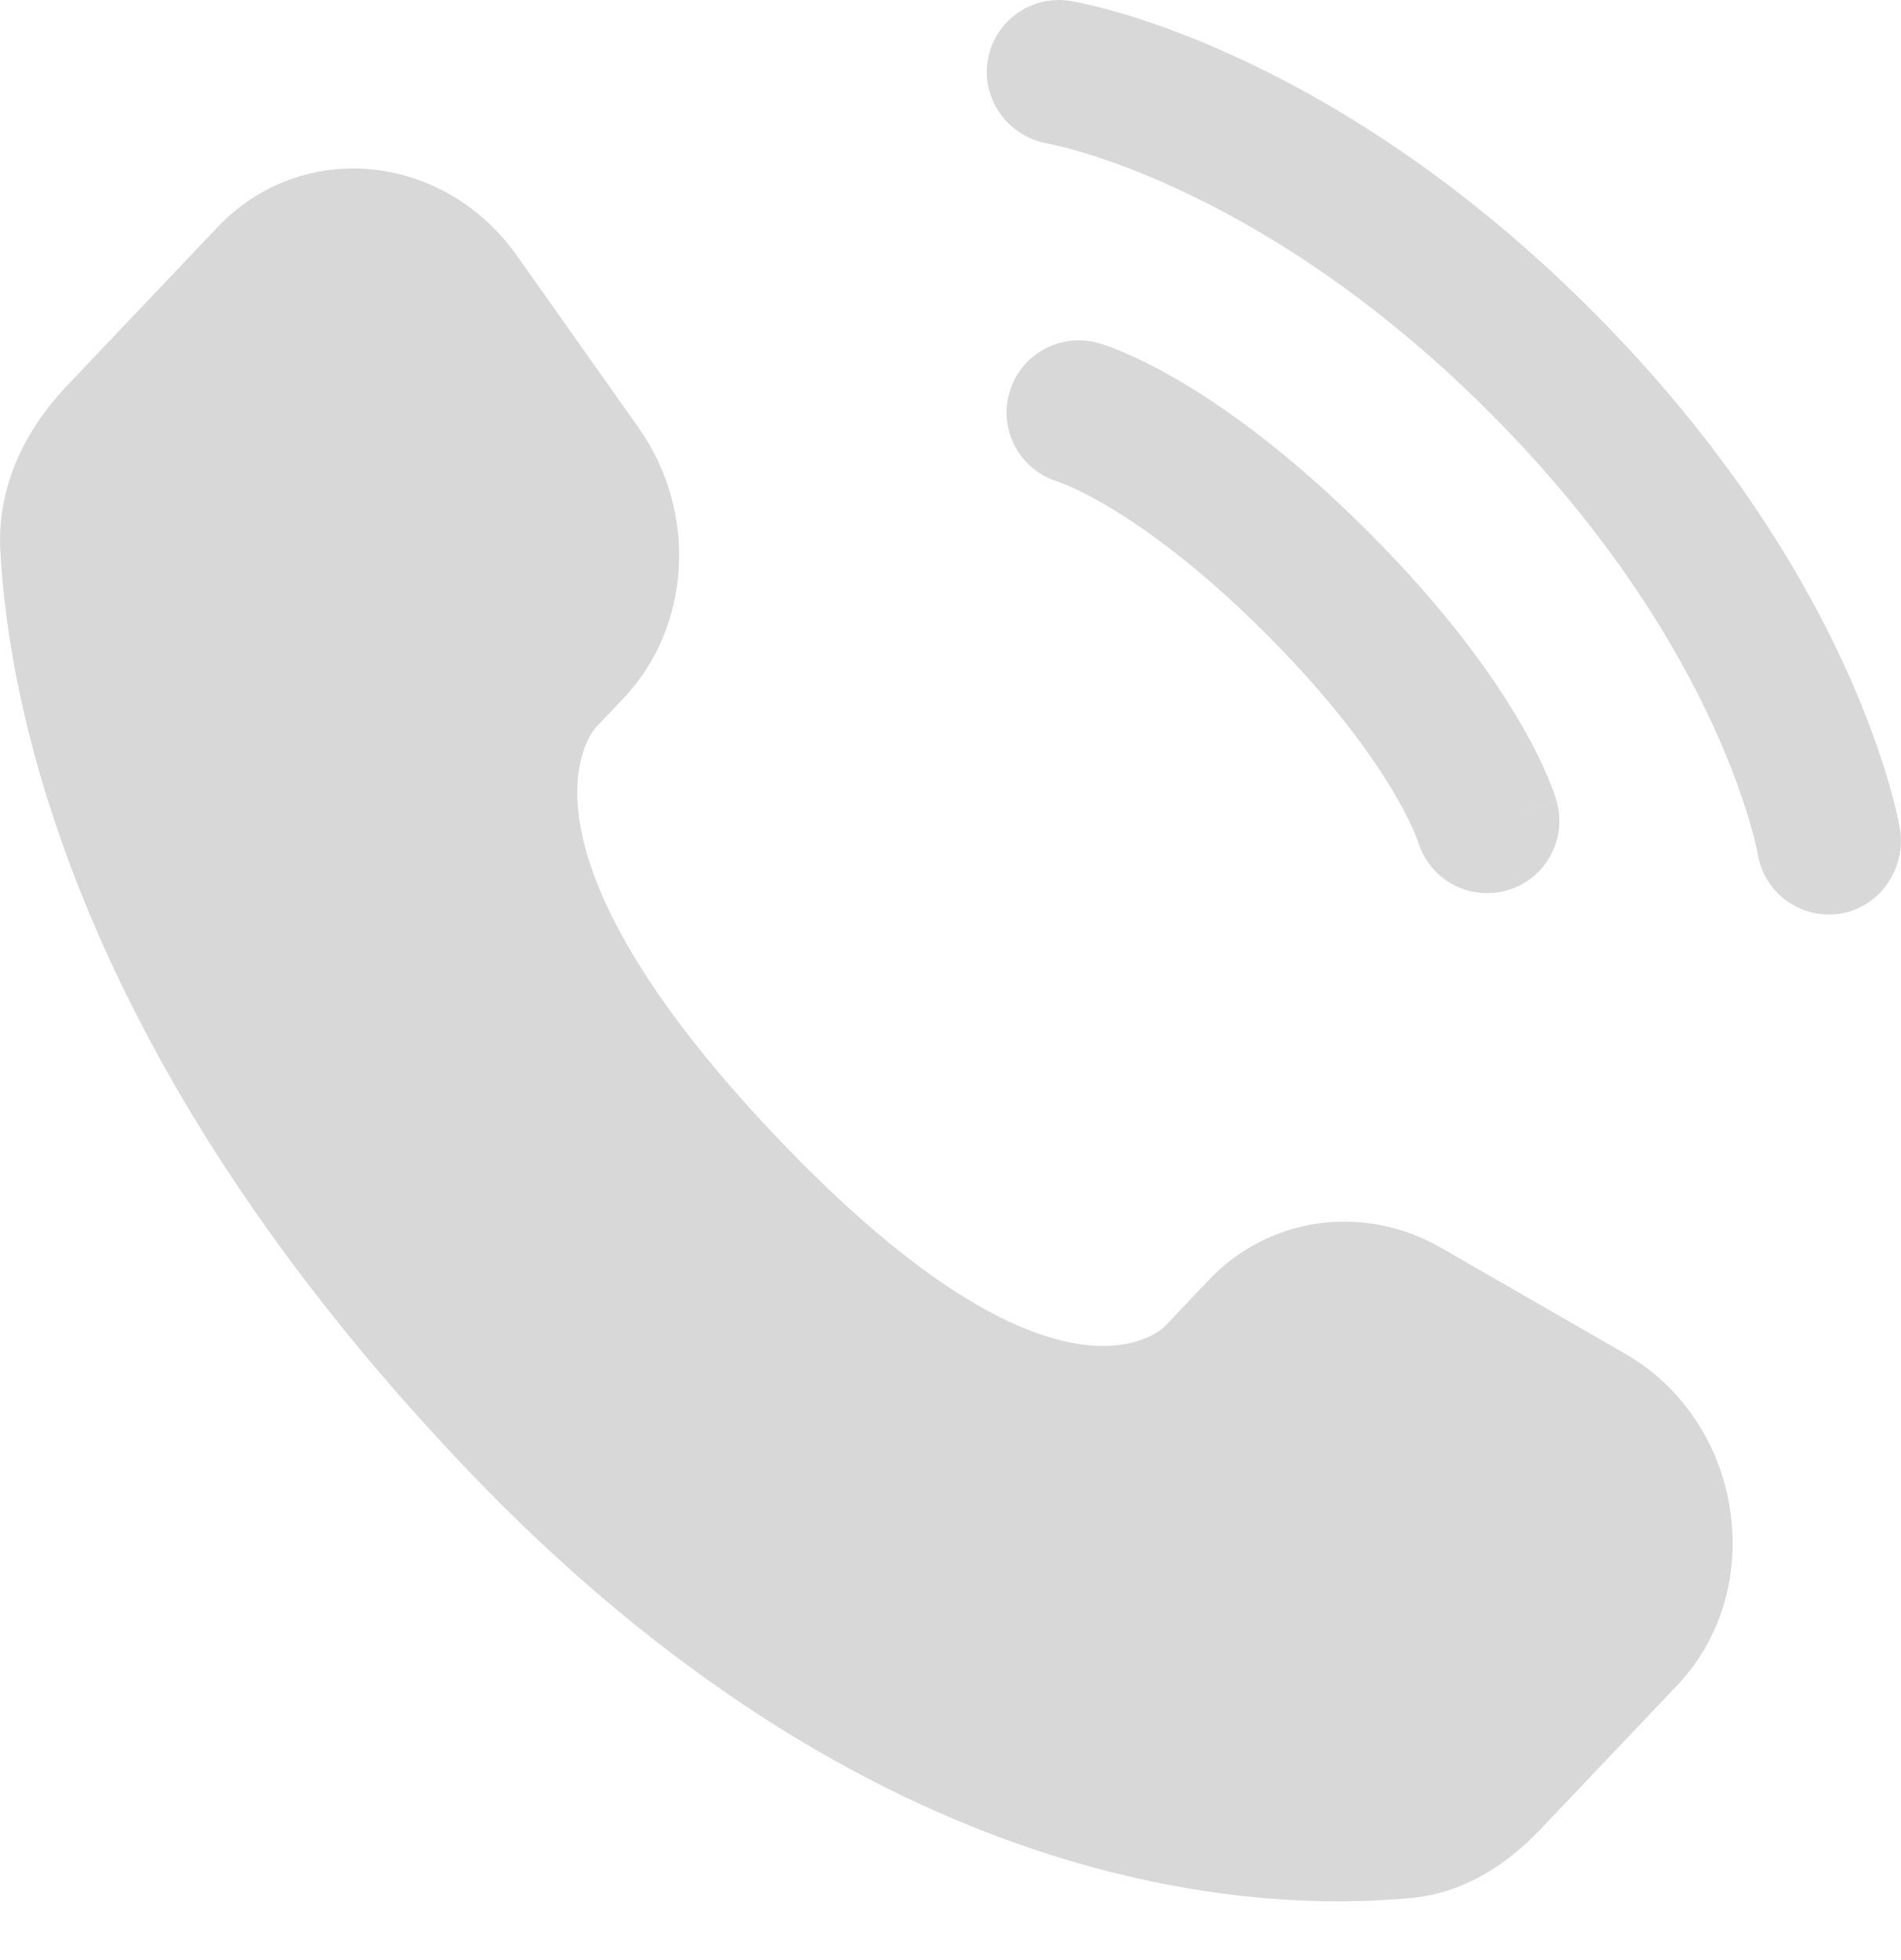
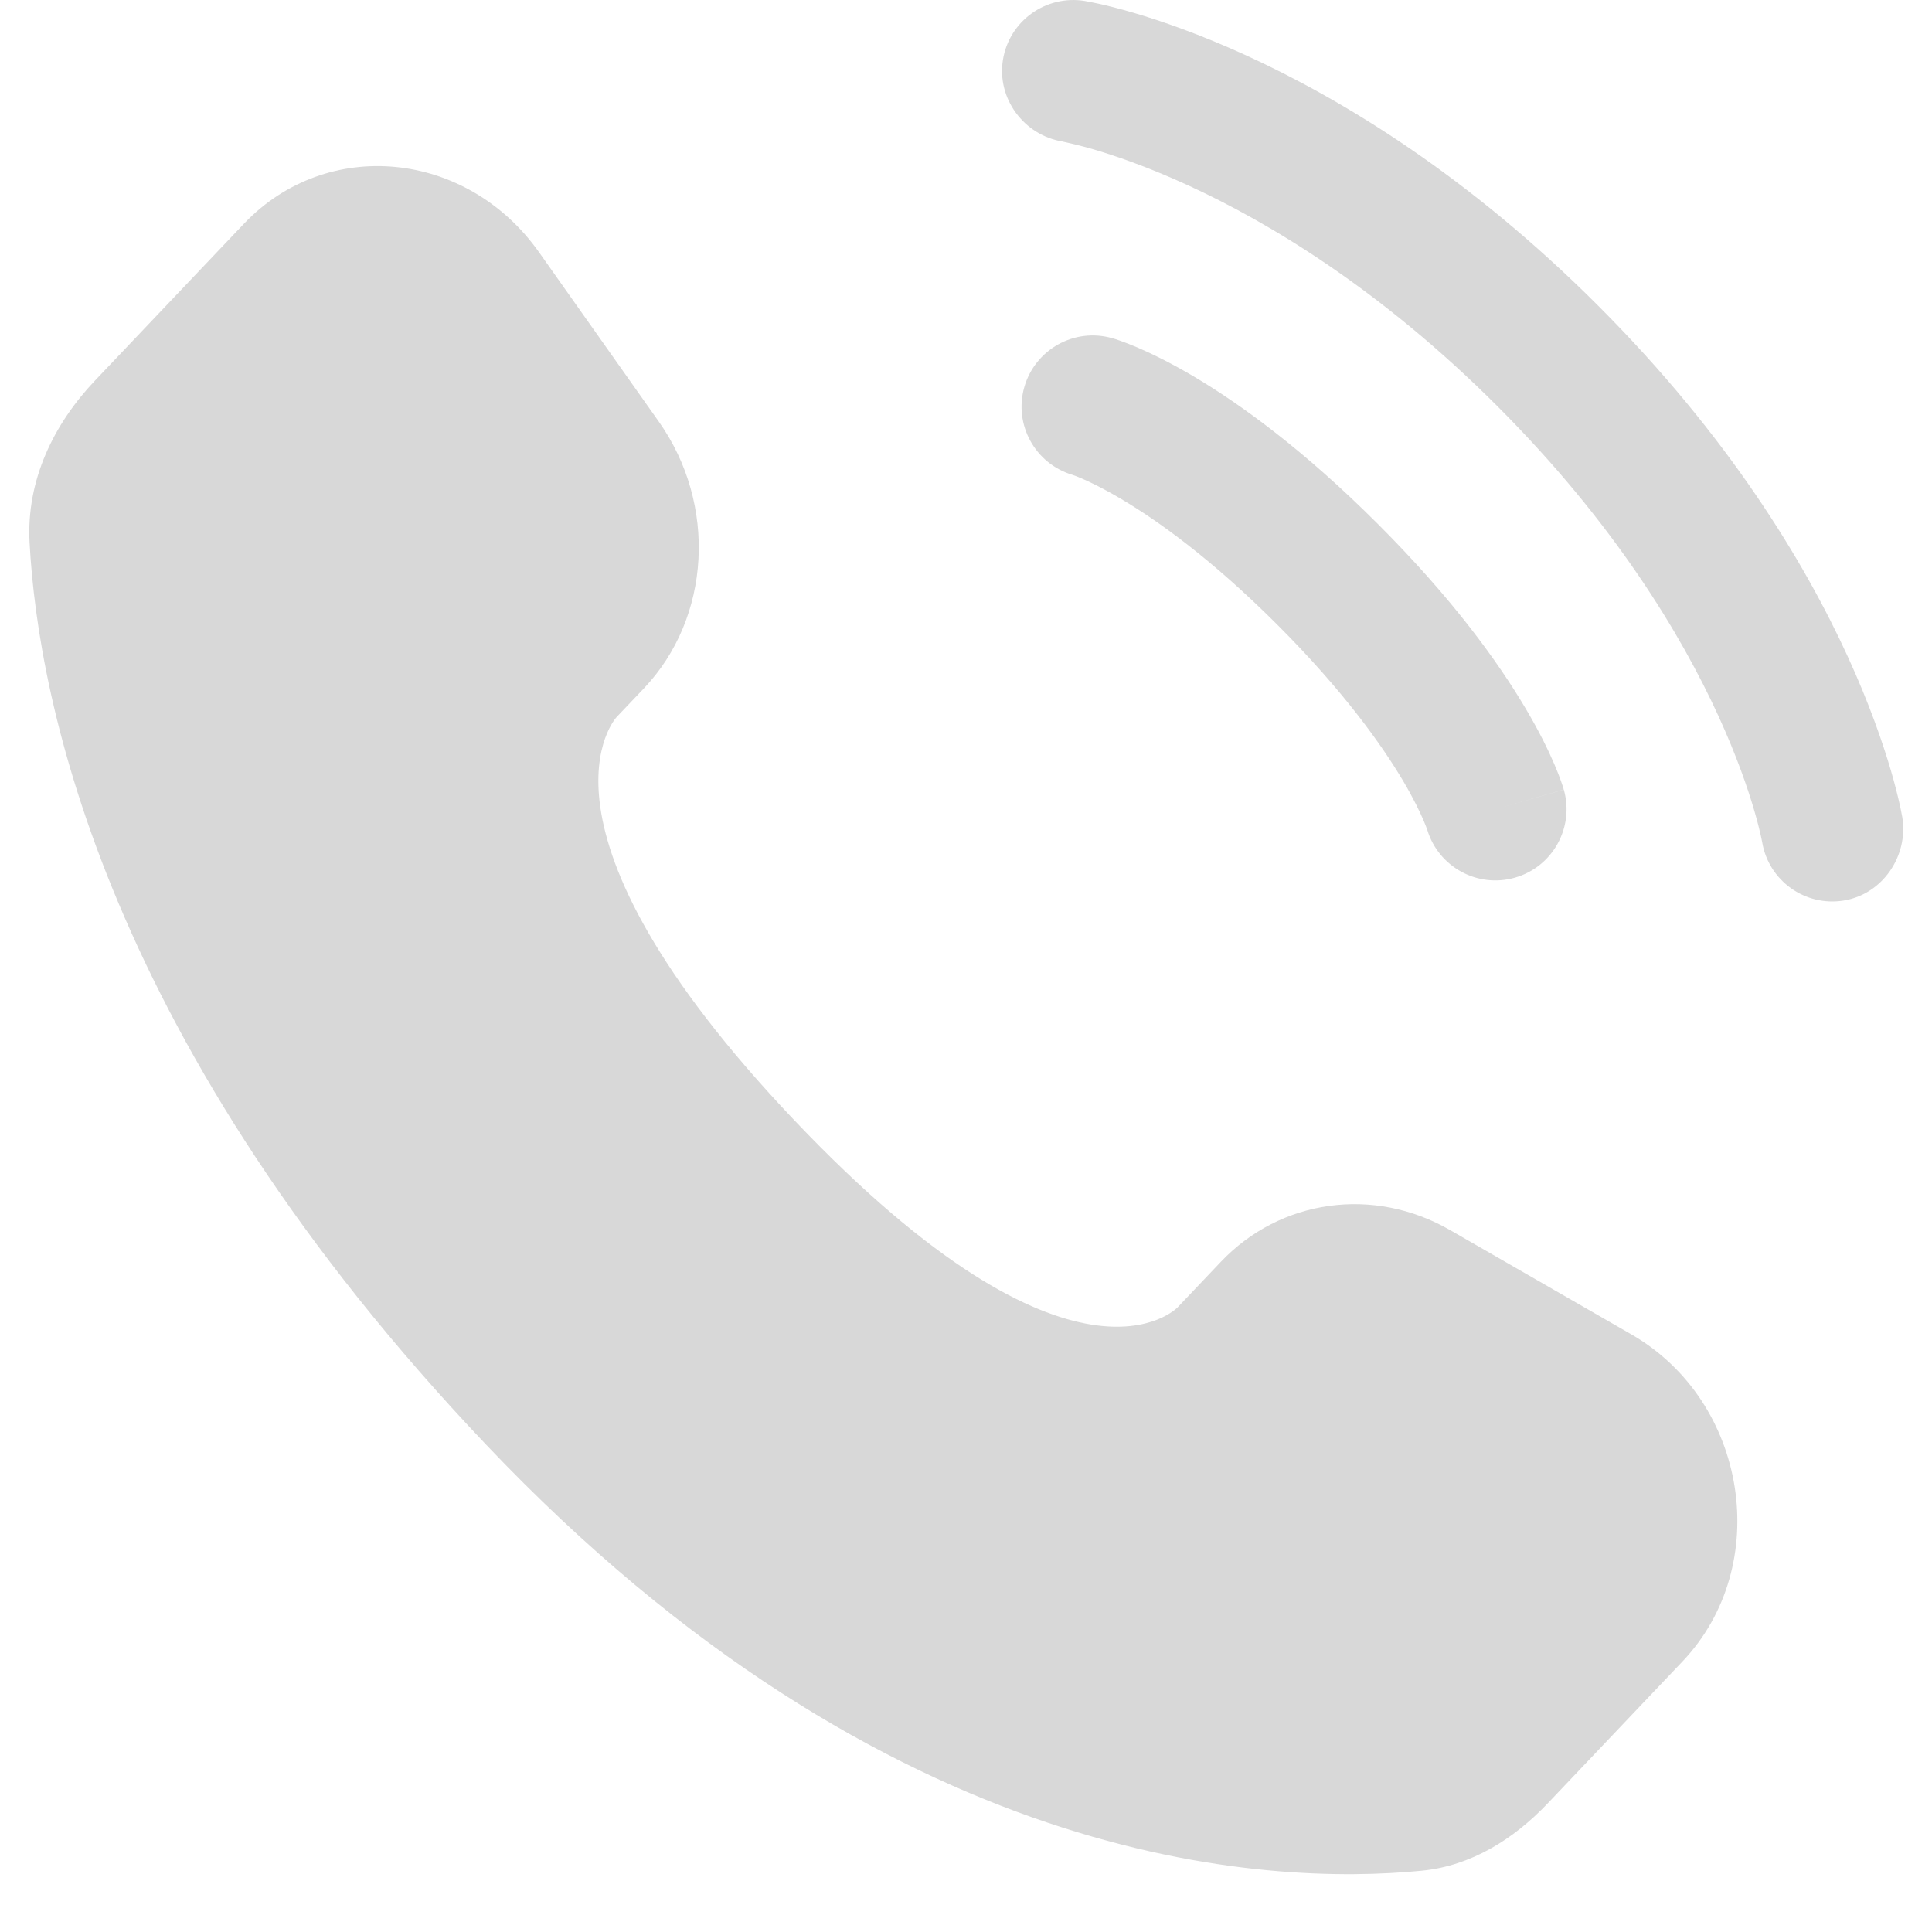
- <svg xmlns="http://www.w3.org/2000/svg" width="32" height="33" viewBox="0 0 32 33" fill="none">
+ <svg xmlns="http://www.w3.org/2000/svg" width="20" height="20" viewBox="0 0 32 33" fill="none">
  <path d="M20.352 21.554L19.614 22.331C19.614 22.331 17.859 24.179 13.069 19.136C8.28 14.094 10.034 12.246 10.034 12.246L10.499 11.757C11.644 10.551 11.752 8.615 10.753 7.202L8.709 4.311C7.473 2.562 5.083 2.331 3.665 3.823L1.121 6.502C0.419 7.242 -0.052 8.201 0.005 9.265C0.151 11.987 1.314 17.845 7.805 24.678C14.688 31.925 21.147 32.213 23.788 31.953C24.624 31.87 25.35 31.42 25.936 30.803L28.238 28.379C29.792 26.743 29.354 23.938 27.366 22.793L24.269 21.011C22.963 20.259 21.372 20.48 20.352 21.554Z" fill="#D8D8D8" />
  <path d="M16.631 1.021C16.738 0.358 17.364 -0.091 18.027 0.016C18.068 0.024 18.2 0.048 18.269 0.064C18.408 0.095 18.601 0.142 18.841 0.212C19.322 0.352 19.994 0.583 20.801 0.953C22.416 1.693 24.565 2.988 26.794 5.218C29.024 7.448 30.32 9.597 31.06 11.212C31.43 12.018 31.66 12.691 31.801 13.171C31.871 13.412 31.918 13.605 31.949 13.743C31.964 13.812 31.976 13.868 31.983 13.909L31.993 13.96C32.1 14.622 31.654 15.275 30.992 15.382C30.331 15.489 29.708 15.042 29.599 14.382C29.595 14.364 29.586 14.317 29.576 14.272C29.556 14.182 29.521 14.04 29.466 13.851C29.357 13.475 29.166 12.915 28.85 12.225C28.218 10.847 27.082 8.944 25.075 6.937C23.069 4.931 21.166 3.795 19.788 3.163C19.098 2.847 18.538 2.656 18.161 2.546C17.973 2.491 17.736 2.437 17.647 2.417C16.987 2.307 16.524 1.682 16.631 1.021Z" fill="#D8D8D8" />
  <path fill-rule="evenodd" clip-rule="evenodd" d="M16.996 6.612C17.181 5.966 17.854 5.592 18.499 5.777L18.165 6.945C18.499 5.777 18.499 5.777 18.499 5.777L18.502 5.777L18.504 5.778L18.509 5.78L18.522 5.783L18.554 5.793C18.578 5.801 18.609 5.811 18.645 5.824C18.718 5.85 18.814 5.887 18.932 5.937C19.169 6.039 19.491 6.195 19.888 6.429C20.681 6.899 21.764 7.679 23.036 8.951C24.309 10.223 25.088 11.306 25.558 12.1C25.793 12.496 25.949 12.819 26.05 13.055C26.101 13.173 26.137 13.269 26.163 13.342C26.176 13.378 26.186 13.409 26.194 13.433L26.204 13.465L26.208 13.478L26.209 13.483L26.21 13.486C26.21 13.486 26.211 13.488 25.042 13.822L26.211 13.488C26.395 14.134 26.021 14.807 25.376 14.991C24.736 15.174 24.069 14.808 23.878 14.172L23.872 14.155C23.863 14.131 23.845 14.083 23.815 14.013C23.755 13.873 23.647 13.644 23.466 13.338C23.104 12.728 22.452 11.805 21.317 10.67C20.183 9.536 19.26 8.883 18.649 8.522C18.343 8.341 18.115 8.232 17.975 8.172C17.905 8.142 17.857 8.124 17.832 8.116L17.815 8.11C17.179 7.918 16.813 7.252 16.996 6.612Z" fill="#D8D8D8" />
</svg>
